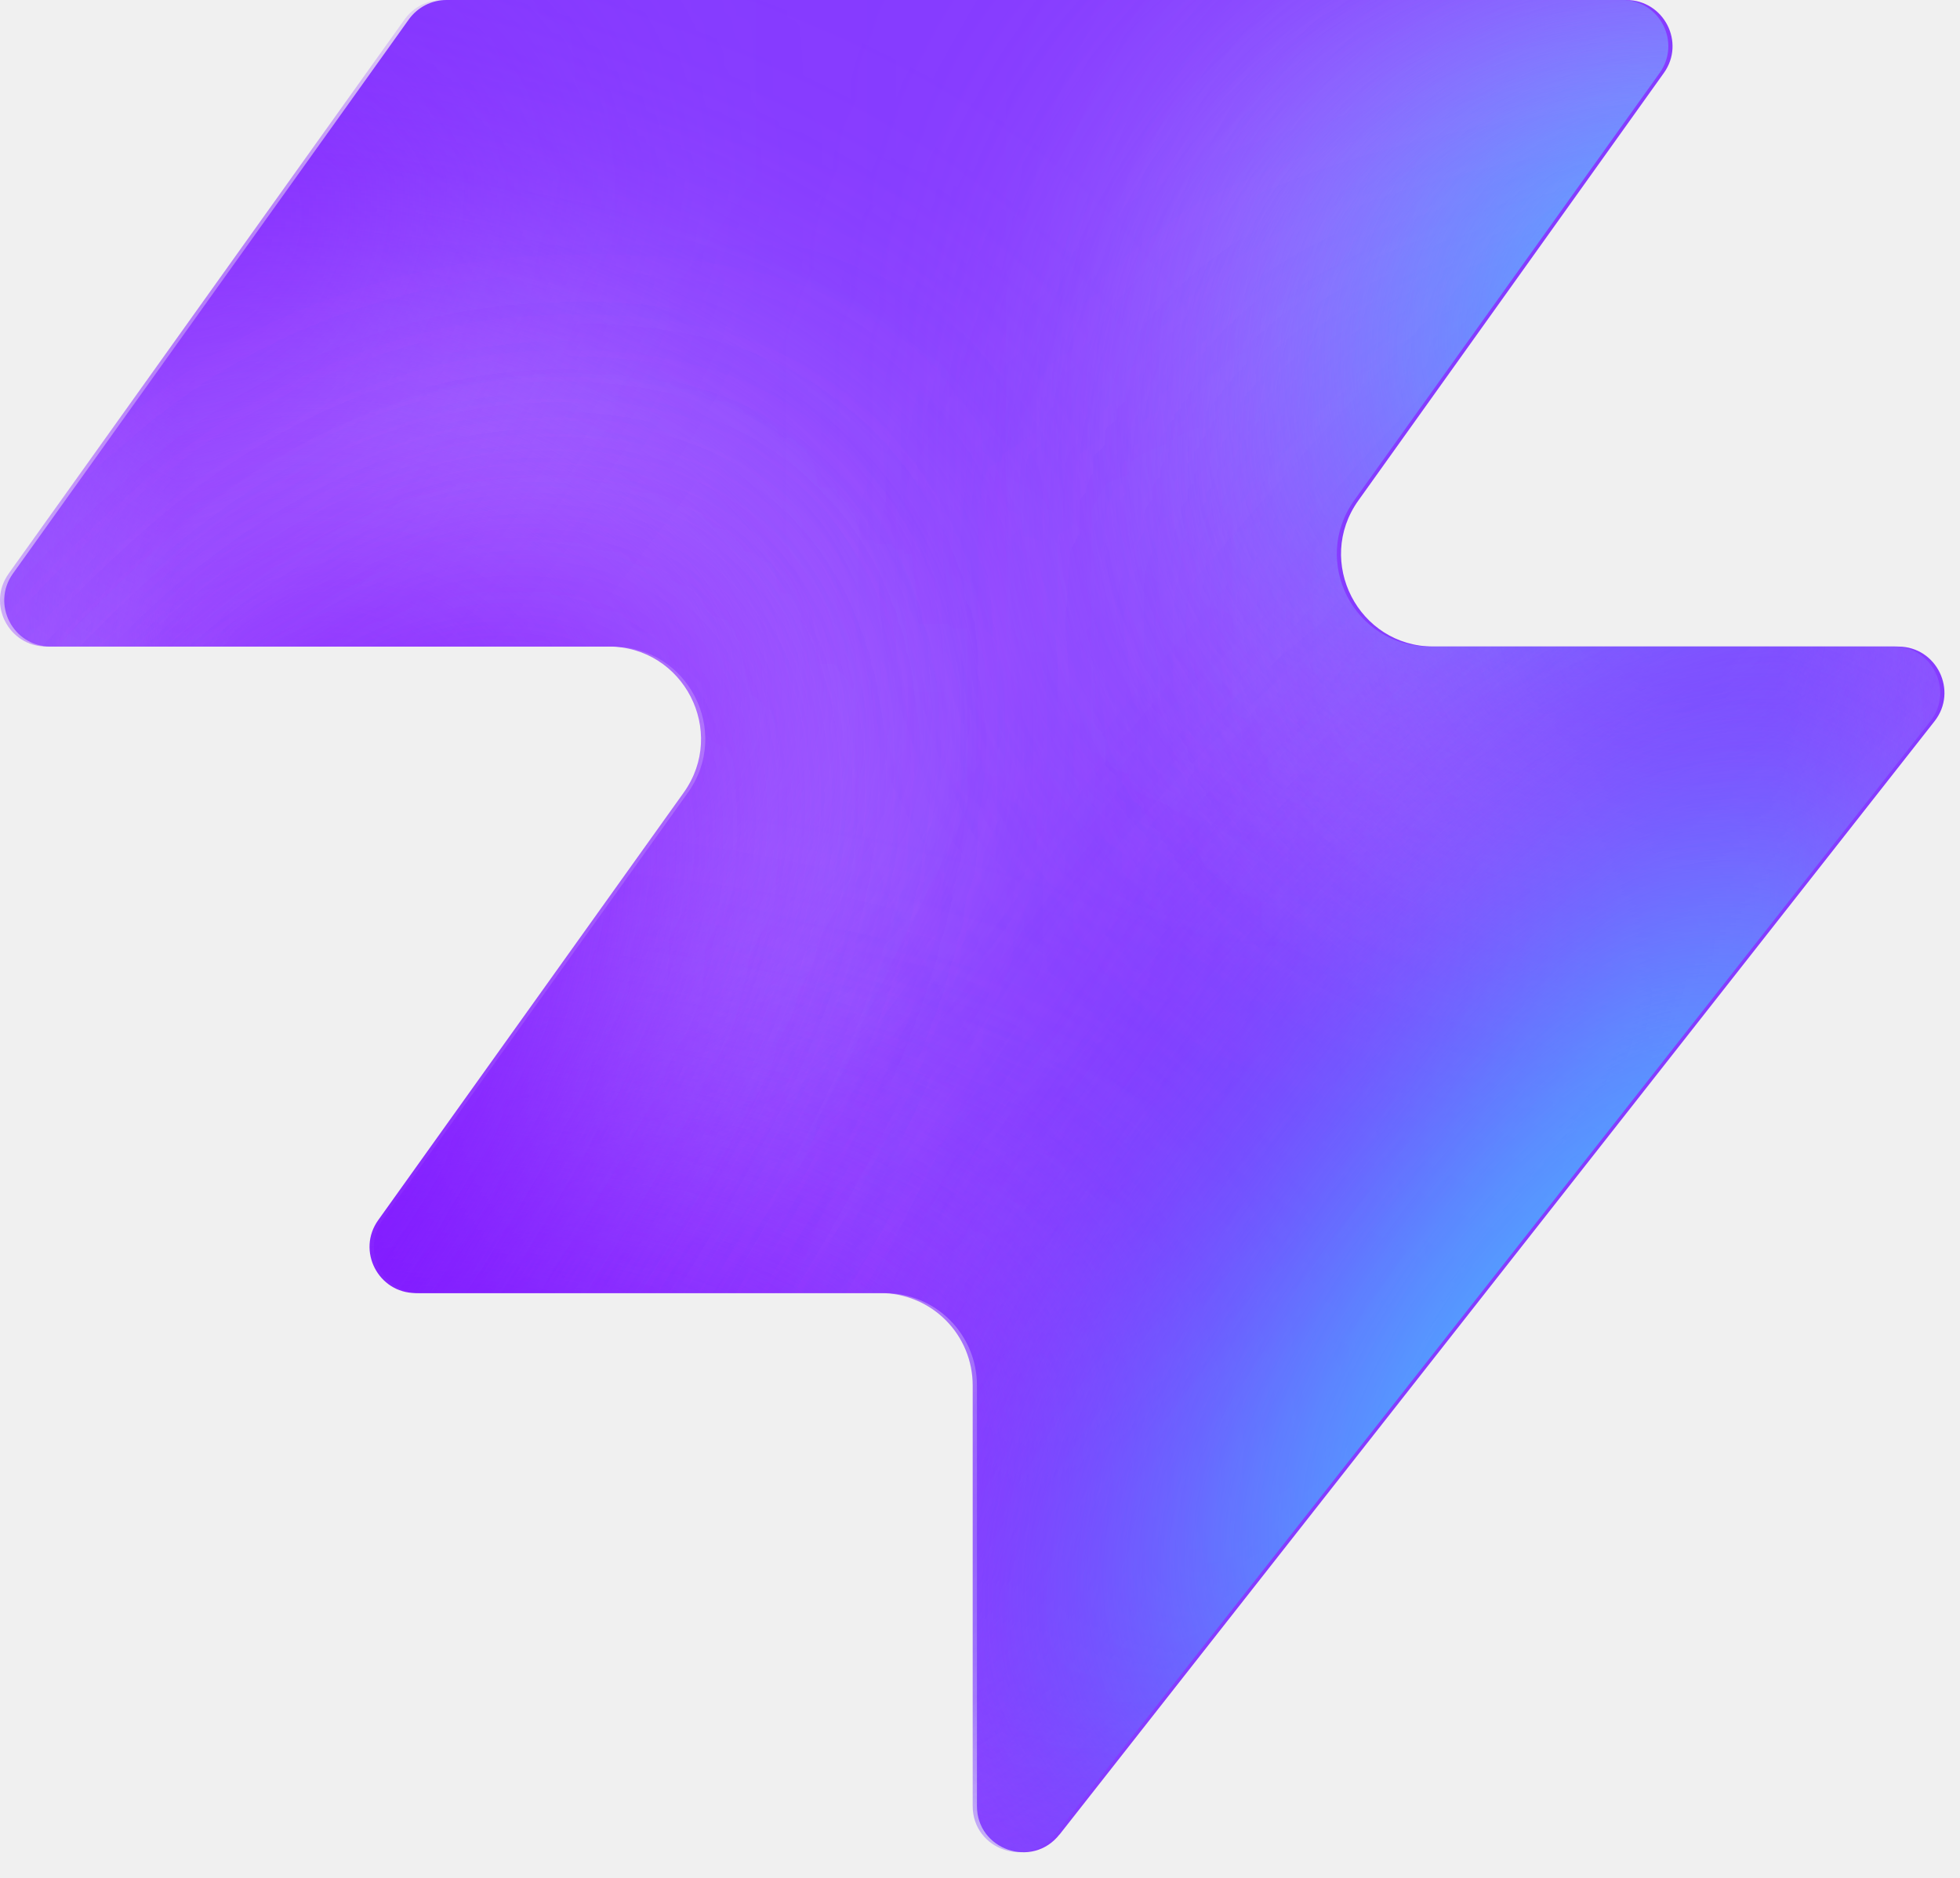
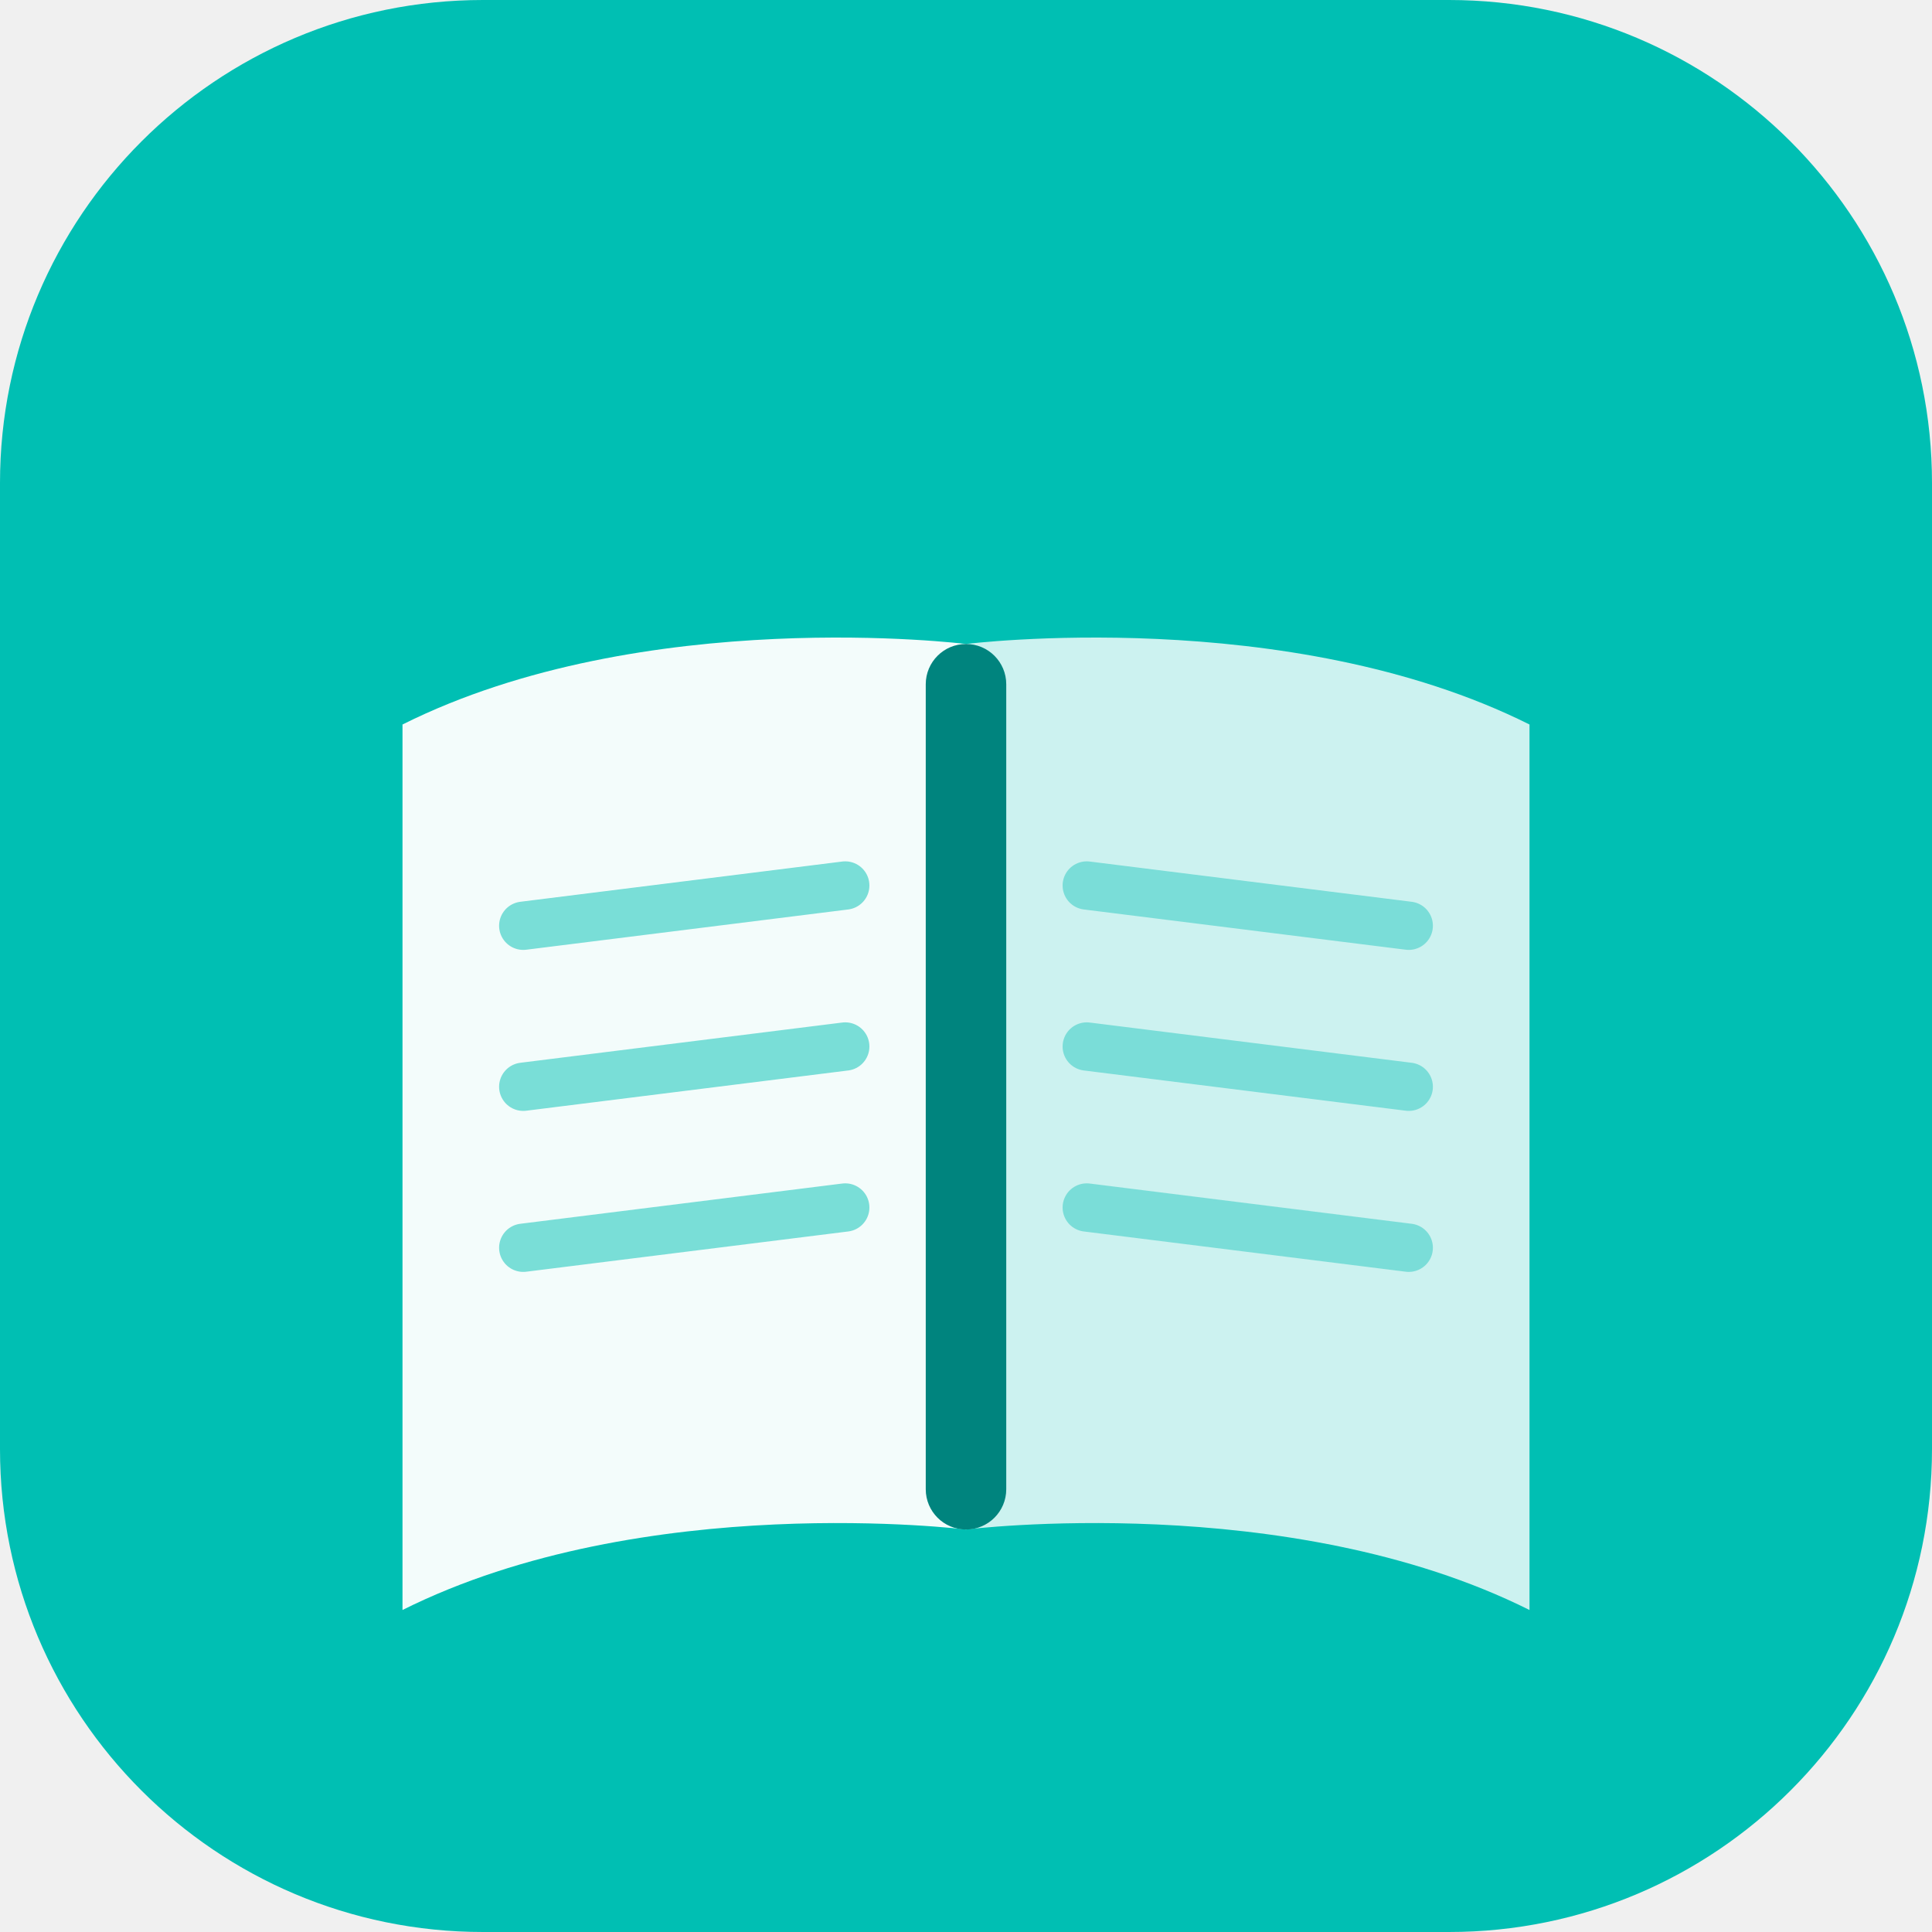
- <svg xmlns="http://www.w3.org/2000/svg" width="48" height="46" fill="none" viewBox="0 0 48 46">
-   <path fill="#863bff" d="M25.946 44.938c-.664.845-2.021.375-2.021-.698V33.937a2.26 2.26 0 0 0-2.262-2.262H10.287c-.92 0-1.456-1.04-.92-1.788l7.48-10.471c1.07-1.497 0-3.578-1.842-3.578H1.237c-.92 0-1.456-1.04-.92-1.788L10.013.474c.214-.297.556-.474.92-.474h28.894c.92 0 1.456 1.04.92 1.788l-7.48 10.471c-1.07 1.498 0 3.579 1.842 3.579h11.377c.943 0 1.473 1.088.89 1.83L25.947 44.94z" style="fill:#863bff;fill:color(display-p3 .525 .23 1);fill-opacity:1" />
-   <mask id="a" width="48" height="46" x="0" y="0" maskUnits="userSpaceOnUse" style="mask-type:alpha">
-     <path fill="#000" d="M25.842 44.938c-.664.844-2.021.375-2.021-.698V33.937a2.26 2.26 0 0 0-2.262-2.262H10.183c-.92 0-1.456-1.04-.92-1.788l7.48-10.471c1.07-1.498 0-3.579-1.842-3.579H1.133c-.92 0-1.456-1.04-.92-1.787L9.91.473c.214-.297.556-.474.92-.474h28.894c.92 0 1.456 1.04.92 1.788l-7.48 10.471c-1.07 1.498 0 3.578 1.842 3.578h11.377c.943 0 1.473 1.088.89 1.832L25.843 44.94z" style="fill:#000;fill-opacity:1" />
-   </mask>
-   <g mask="url(#a)">
-     <g filter="url(#b)">
-       <ellipse cx="5.508" cy="14.704" fill="#ede6ff" rx="5.508" ry="14.704" style="fill:#ede6ff;fill:color(display-p3 .927 .903 1);fill-opacity:1" transform="matrix(.00324 1 1 -.00324 -4.47 31.516)" />
-     </g>
-     <g filter="url(#c)">
-       <ellipse cx="10.399" cy="29.851" fill="#ede6ff" rx="10.399" ry="29.851" style="fill:#ede6ff;fill:color(display-p3 .927 .903 1);fill-opacity:1" transform="matrix(.00324 1 1 -.00324 -39.328 7.883)" />
-     </g>
-     <g filter="url(#d)">
-       <ellipse cx="5.508" cy="30.487" fill="#7e14ff" rx="5.508" ry="30.487" style="fill:#7e14ff;fill:color(display-p3 .492 .077 1);fill-opacity:1" transform="rotate(89.814 -25.913 -14.639)scale(1 -1)" />
-     </g>
-     <g filter="url(#e)">
-       <ellipse cx="5.508" cy="30.599" fill="#7e14ff" rx="5.508" ry="30.599" style="fill:#7e14ff;fill:color(display-p3 .492 .077 1);fill-opacity:1" transform="rotate(89.814 -32.644 -3.334)scale(1 -1)" />
-     </g>
-     <g filter="url(#f)">
-       <ellipse cx="5.508" cy="30.599" fill="#7e14ff" rx="5.508" ry="30.599" style="fill:#7e14ff;fill:color(display-p3 .492 .077 1);fill-opacity:1" transform="matrix(.00324 1 1 -.00324 -34.34 30.47)" />
-     </g>
-     <g filter="url(#g)">
-       <ellipse cx="14.072" cy="22.078" fill="#ede6ff" rx="14.072" ry="22.078" style="fill:#ede6ff;fill:color(display-p3 .927 .903 1);fill-opacity:1" transform="rotate(93.35 24.506 48.493)scale(-1 1)" />
-     </g>
-     <g filter="url(#h)">
-       <ellipse cx="3.47" cy="21.501" fill="#7e14ff" rx="3.47" ry="21.501" style="fill:#7e14ff;fill:color(display-p3 .492 .077 1);fill-opacity:1" transform="rotate(89.009 28.708 47.59)scale(-1 1)" />
-     </g>
-     <g filter="url(#i)">
-       <ellipse cx="3.47" cy="21.501" fill="#7e14ff" rx="3.47" ry="21.501" style="fill:#7e14ff;fill:color(display-p3 .492 .077 1);fill-opacity:1" transform="rotate(89.009 28.708 47.59)scale(-1 1)" />
-     </g>
-     <g filter="url(#j)">
-       <ellipse cx=".387" cy="8.972" fill="#7e14ff" rx="4.407" ry="29.108" style="fill:#7e14ff;fill:color(display-p3 .492 .077 1);fill-opacity:1" transform="rotate(39.51 .387 8.972)" />
-     </g>
-     <g filter="url(#k)">
-       <ellipse cx="47.523" cy="-6.092" fill="#7e14ff" rx="4.407" ry="29.108" style="fill:#7e14ff;fill:color(display-p3 .492 .077 1);fill-opacity:1" transform="rotate(37.892 47.523 -6.092)" />
-     </g>
-     <g filter="url(#l)">
-       <ellipse cx="41.412" cy="6.333" fill="#47bfff" rx="5.971" ry="9.665" style="fill:#47bfff;fill:color(display-p3 .28 .748 1);fill-opacity:1" transform="rotate(37.892 41.412 6.333)" />
-     </g>
-     <g filter="url(#m)">
-       <ellipse cx="-1.879" cy="38.332" fill="#7e14ff" rx="4.407" ry="29.108" style="fill:#7e14ff;fill:color(display-p3 .492 .077 1);fill-opacity:1" transform="rotate(37.892 -1.88 38.332)" />
-     </g>
-     <g filter="url(#n)">
-       <ellipse cx="-1.879" cy="38.332" fill="#7e14ff" rx="4.407" ry="29.108" style="fill:#7e14ff;fill:color(display-p3 .492 .077 1);fill-opacity:1" transform="rotate(37.892 -1.88 38.332)" />
-     </g>
-     <g filter="url(#o)">
-       <ellipse cx="35.651" cy="29.907" fill="#7e14ff" rx="4.407" ry="29.108" style="fill:#7e14ff;fill:color(display-p3 .492 .077 1);fill-opacity:1" transform="rotate(37.892 35.651 29.907)" />
-     </g>
-     <g filter="url(#p)">
-       <ellipse cx="38.418" cy="32.4" fill="#47bfff" rx="5.971" ry="15.297" style="fill:#47bfff;fill:color(display-p3 .28 .748 1);fill-opacity:1" transform="rotate(37.892 38.418 32.4)" />
-     </g>
+ <svg xmlns="http://www.w3.org/2000/svg" width="48" height="48" viewBox="0 0 48 48" fill="none">
+   <rect width="48" height="48" rx="12" fill="#00BFB3" />
+   <g transform="translate(6, 10)">
+     <path d="M18 6 C18 6 10 5 4 8 L4 30 C10 27 18 28 18 28 L18 6Z" fill="white" opacity="0.95" />
+     <path d="M18 6 C18 6 26 5 32 8 L32 30 C26 27 18 28 18 28 L18 6Z" fill="white" opacity="0.80" />
+     <rect x="17" y="6" width="2" height="22" rx="1" fill="#00847e" />
+     <line x1="7" y1="13" x2="15" y2="12" stroke="#00BFB3" stroke-width="1.2" stroke-linecap="round" opacity="0.5" />
+     <line x1="7" y1="17" x2="15" y2="16" stroke="#00BFB3" stroke-width="1.2" stroke-linecap="round" opacity="0.5" />
+     <line x1="7" y1="21" x2="15" y2="20" stroke="#00BFB3" stroke-width="1.2" stroke-linecap="round" opacity="0.5" />
+     <line x1="21" y1="12" x2="29" y2="13" stroke="#00BFB3" stroke-width="1.2" stroke-linecap="round" opacity="0.4" />
+     <line x1="21" y1="16" x2="29" y2="17" stroke="#00BFB3" stroke-width="1.2" stroke-linecap="round" opacity="0.4" />
+     <line x1="21" y1="20" x2="29" y2="21" stroke="#00BFB3" stroke-width="1.2" stroke-linecap="round" opacity="0.4" />
  </g>
-   <defs>
-     <filter id="b" width="60.045" height="41.654" x="-19.77" y="16.149" color-interpolation-filters="sRGB" filterUnits="userSpaceOnUse">
-       <feFlood flood-opacity="0" result="BackgroundImageFix" />
-       <feBlend in="SourceGraphic" in2="BackgroundImageFix" result="shape" />
-       <feGaussianBlur result="effect1_foregroundBlur_2002_17158" stdDeviation="7.659" />
-     </filter>
-     <filter id="c" width="90.34" height="51.437" x="-54.613" y="-7.533" color-interpolation-filters="sRGB" filterUnits="userSpaceOnUse">
-       <feFlood flood-opacity="0" result="BackgroundImageFix" />
-       <feBlend in="SourceGraphic" in2="BackgroundImageFix" result="shape" />
-       <feGaussianBlur result="effect1_foregroundBlur_2002_17158" stdDeviation="7.659" />
-     </filter>
-     <filter id="d" width="79.355" height="29.4" x="-49.64" y="2.03" color-interpolation-filters="sRGB" filterUnits="userSpaceOnUse">
-       <feFlood flood-opacity="0" result="BackgroundImageFix" />
-       <feBlend in="SourceGraphic" in2="BackgroundImageFix" result="shape" />
-       <feGaussianBlur result="effect1_foregroundBlur_2002_17158" stdDeviation="4.596" />
-     </filter>
-     <filter id="e" width="79.579" height="29.4" x="-45.045" y="20.029" color-interpolation-filters="sRGB" filterUnits="userSpaceOnUse">
-       <feFlood flood-opacity="0" result="BackgroundImageFix" />
-       <feBlend in="SourceGraphic" in2="BackgroundImageFix" result="shape" />
-       <feGaussianBlur result="effect1_foregroundBlur_2002_17158" stdDeviation="4.596" />
-     </filter>
-     <filter id="f" width="79.579" height="29.4" x="-43.513" y="21.178" color-interpolation-filters="sRGB" filterUnits="userSpaceOnUse">
-       <feFlood flood-opacity="0" result="BackgroundImageFix" />
-       <feBlend in="SourceGraphic" in2="BackgroundImageFix" result="shape" />
-       <feGaussianBlur result="effect1_foregroundBlur_2002_17158" stdDeviation="4.596" />
-     </filter>
-     <filter id="g" width="74.749" height="58.852" x="15.756" y="-17.901" color-interpolation-filters="sRGB" filterUnits="userSpaceOnUse">
-       <feFlood flood-opacity="0" result="BackgroundImageFix" />
-       <feBlend in="SourceGraphic" in2="BackgroundImageFix" result="shape" />
-       <feGaussianBlur result="effect1_foregroundBlur_2002_17158" stdDeviation="7.659" />
-     </filter>
-     <filter id="h" width="61.377" height="25.362" x="23.548" y="2.284" color-interpolation-filters="sRGB" filterUnits="userSpaceOnUse">
-       <feFlood flood-opacity="0" result="BackgroundImageFix" />
-       <feBlend in="SourceGraphic" in2="BackgroundImageFix" result="shape" />
-       <feGaussianBlur result="effect1_foregroundBlur_2002_17158" stdDeviation="4.596" />
-     </filter>
-     <filter id="i" width="61.377" height="25.362" x="23.548" y="2.284" color-interpolation-filters="sRGB" filterUnits="userSpaceOnUse">
-       <feFlood flood-opacity="0" result="BackgroundImageFix" />
-       <feBlend in="SourceGraphic" in2="BackgroundImageFix" result="shape" />
-       <feGaussianBlur result="effect1_foregroundBlur_2002_17158" stdDeviation="4.596" />
-     </filter>
-     <filter id="j" width="56.045" height="63.649" x="-27.636" y="-22.853" color-interpolation-filters="sRGB" filterUnits="userSpaceOnUse">
-       <feFlood flood-opacity="0" result="BackgroundImageFix" />
-       <feBlend in="SourceGraphic" in2="BackgroundImageFix" result="shape" />
-       <feGaussianBlur result="effect1_foregroundBlur_2002_17158" stdDeviation="4.596" />
-     </filter>
-     <filter id="k" width="54.814" height="64.646" x="20.116" y="-38.415" color-interpolation-filters="sRGB" filterUnits="userSpaceOnUse">
-       <feFlood flood-opacity="0" result="BackgroundImageFix" />
-       <feBlend in="SourceGraphic" in2="BackgroundImageFix" result="shape" />
-       <feGaussianBlur result="effect1_foregroundBlur_2002_17158" stdDeviation="4.596" />
-     </filter>
-     <filter id="l" width="33.541" height="35.313" x="24.641" y="-11.323" color-interpolation-filters="sRGB" filterUnits="userSpaceOnUse">
-       <feFlood flood-opacity="0" result="BackgroundImageFix" />
-       <feBlend in="SourceGraphic" in2="BackgroundImageFix" result="shape" />
-       <feGaussianBlur result="effect1_foregroundBlur_2002_17158" stdDeviation="4.596" />
-     </filter>
-     <filter id="m" width="54.814" height="64.646" x="-29.286" y="6.009" color-interpolation-filters="sRGB" filterUnits="userSpaceOnUse">
-       <feFlood flood-opacity="0" result="BackgroundImageFix" />
-       <feBlend in="SourceGraphic" in2="BackgroundImageFix" result="shape" />
-       <feGaussianBlur result="effect1_foregroundBlur_2002_17158" stdDeviation="4.596" />
-     </filter>
-     <filter id="n" width="54.814" height="64.646" x="-29.286" y="6.009" color-interpolation-filters="sRGB" filterUnits="userSpaceOnUse">
-       <feFlood flood-opacity="0" result="BackgroundImageFix" />
-       <feBlend in="SourceGraphic" in2="BackgroundImageFix" result="shape" />
-       <feGaussianBlur result="effect1_foregroundBlur_2002_17158" stdDeviation="4.596" />
-     </filter>
-     <filter id="o" width="54.814" height="64.646" x="8.244" y="-2.416" color-interpolation-filters="sRGB" filterUnits="userSpaceOnUse">
-       <feFlood flood-opacity="0" result="BackgroundImageFix" />
-       <feBlend in="SourceGraphic" in2="BackgroundImageFix" result="shape" />
-       <feGaussianBlur result="effect1_foregroundBlur_2002_17158" stdDeviation="4.596" />
-     </filter>
-     <filter id="p" width="39.409" height="43.623" x="18.713" y="10.588" color-interpolation-filters="sRGB" filterUnits="userSpaceOnUse">
-       <feFlood flood-opacity="0" result="BackgroundImageFix" />
-       <feBlend in="SourceGraphic" in2="BackgroundImageFix" result="shape" />
-       <feGaussianBlur result="effect1_foregroundBlur_2002_17158" stdDeviation="4.596" />
-     </filter>
-   </defs>
</svg>
